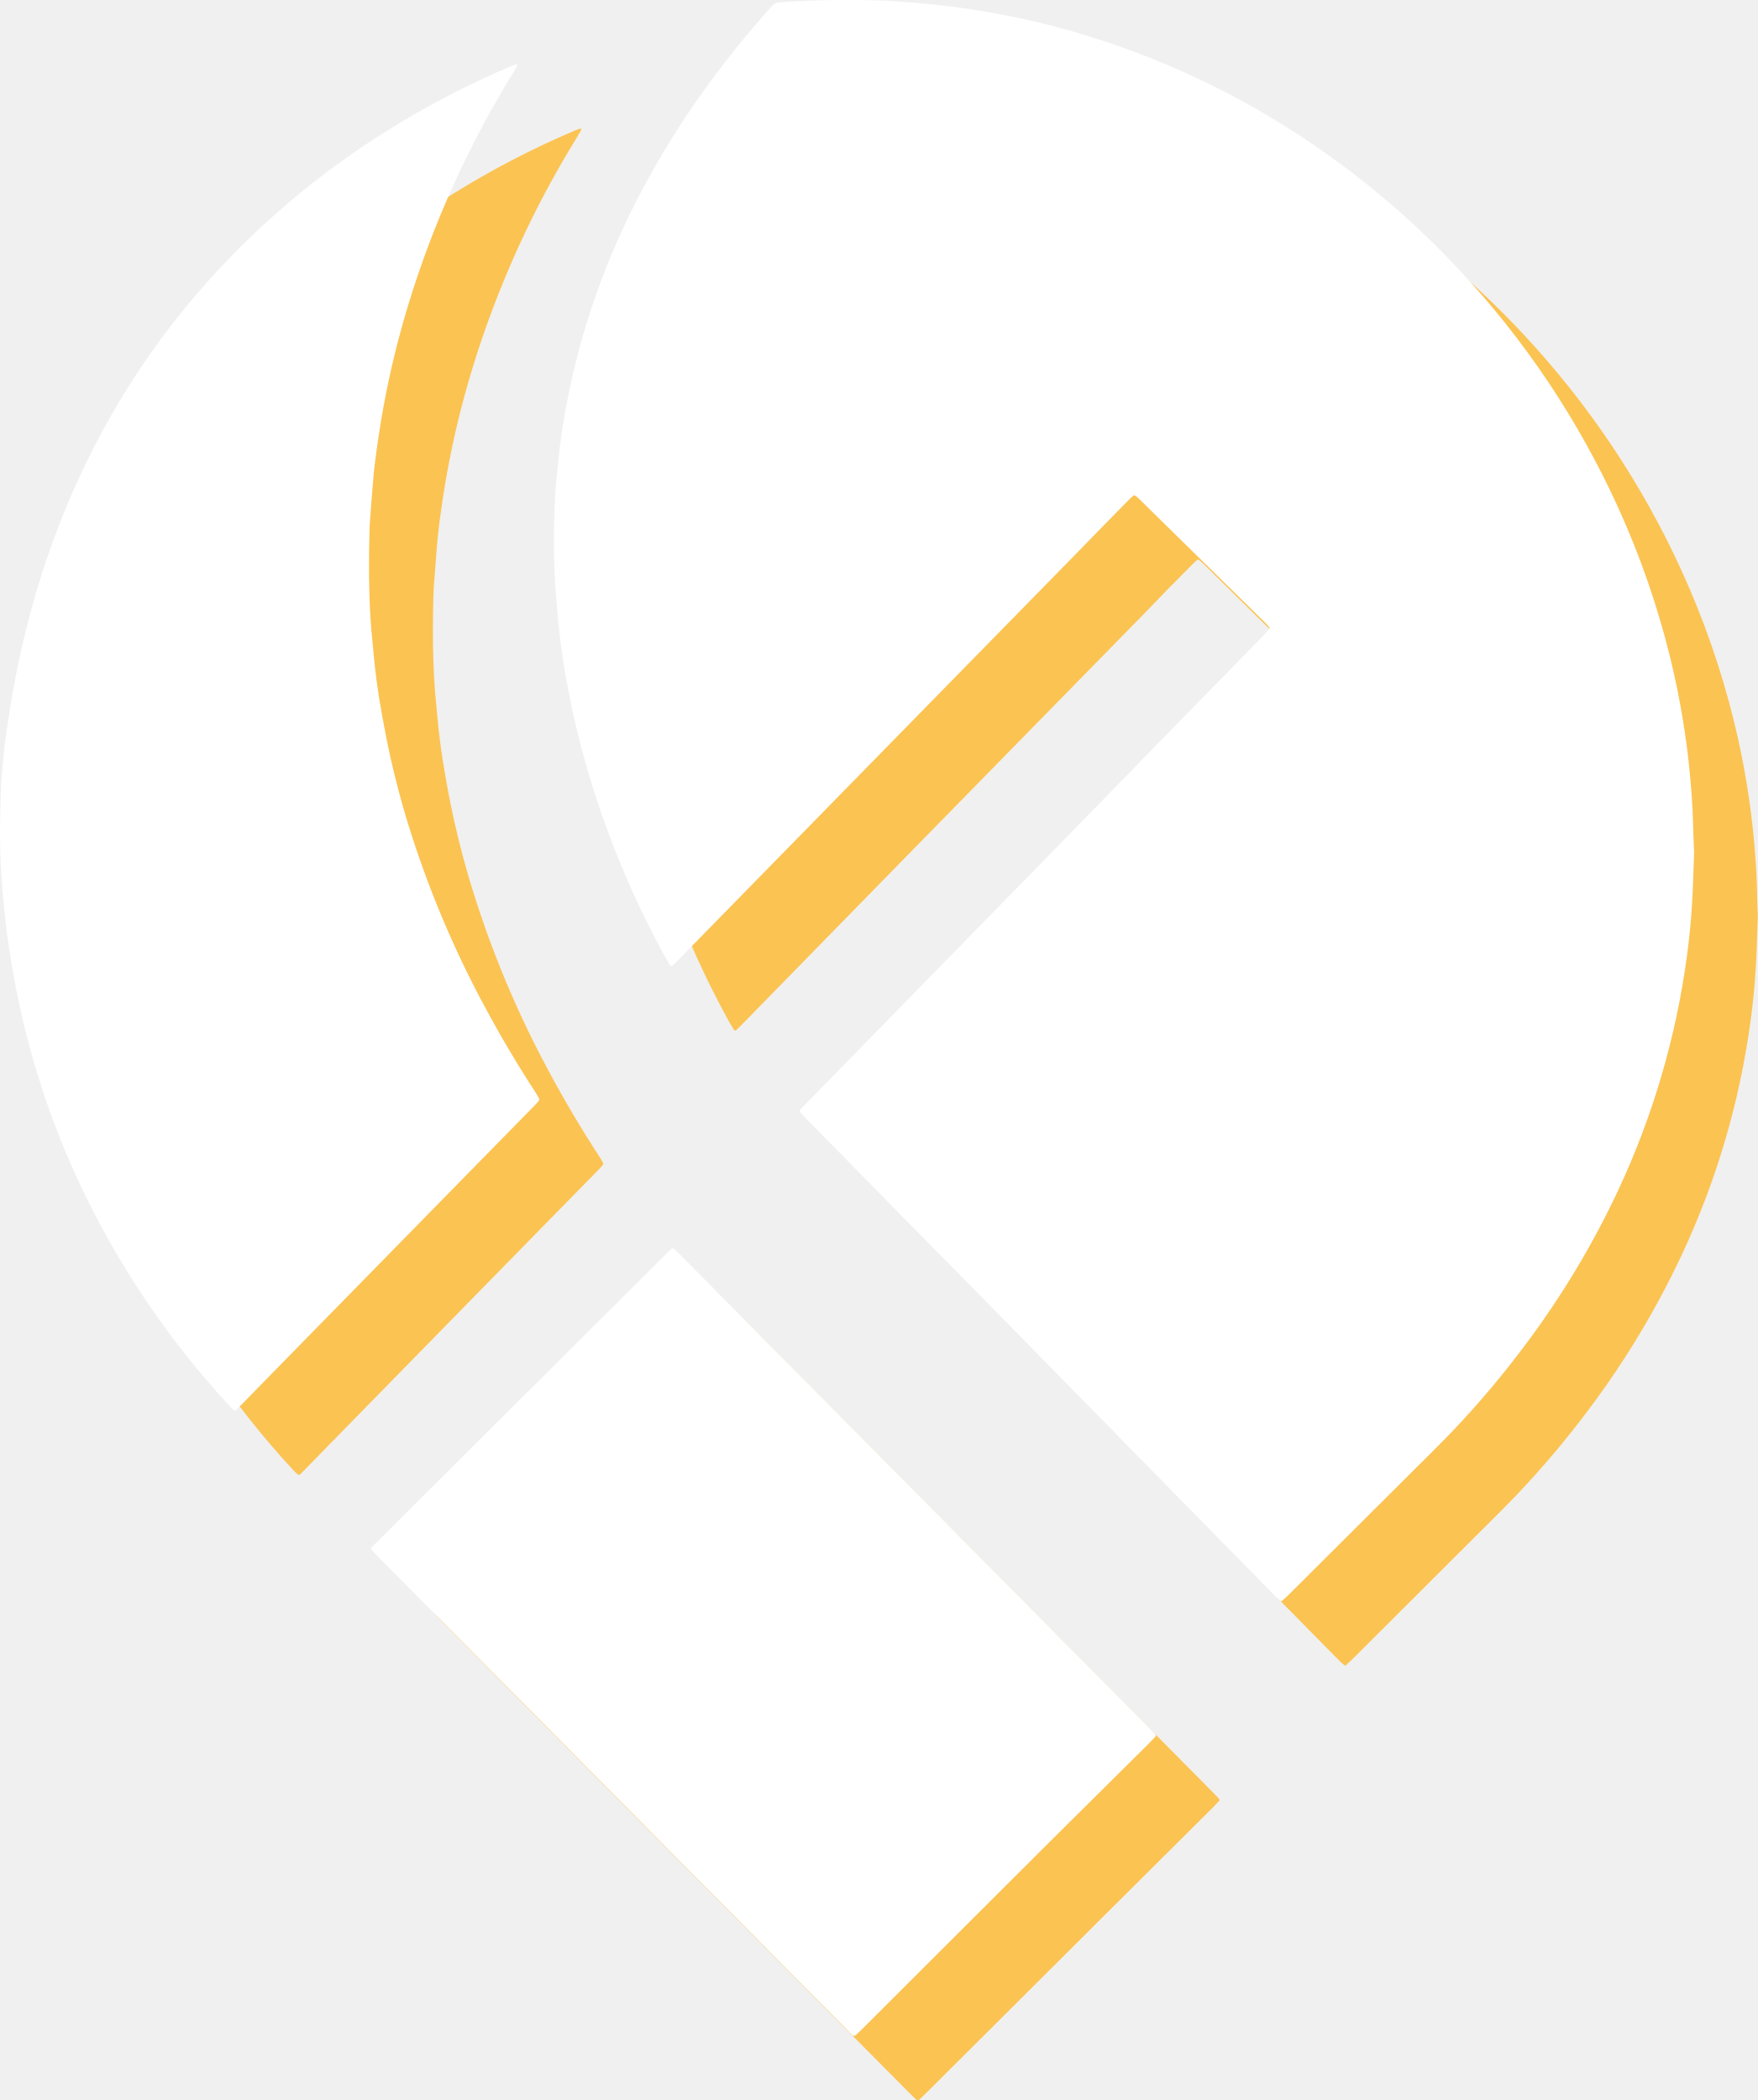
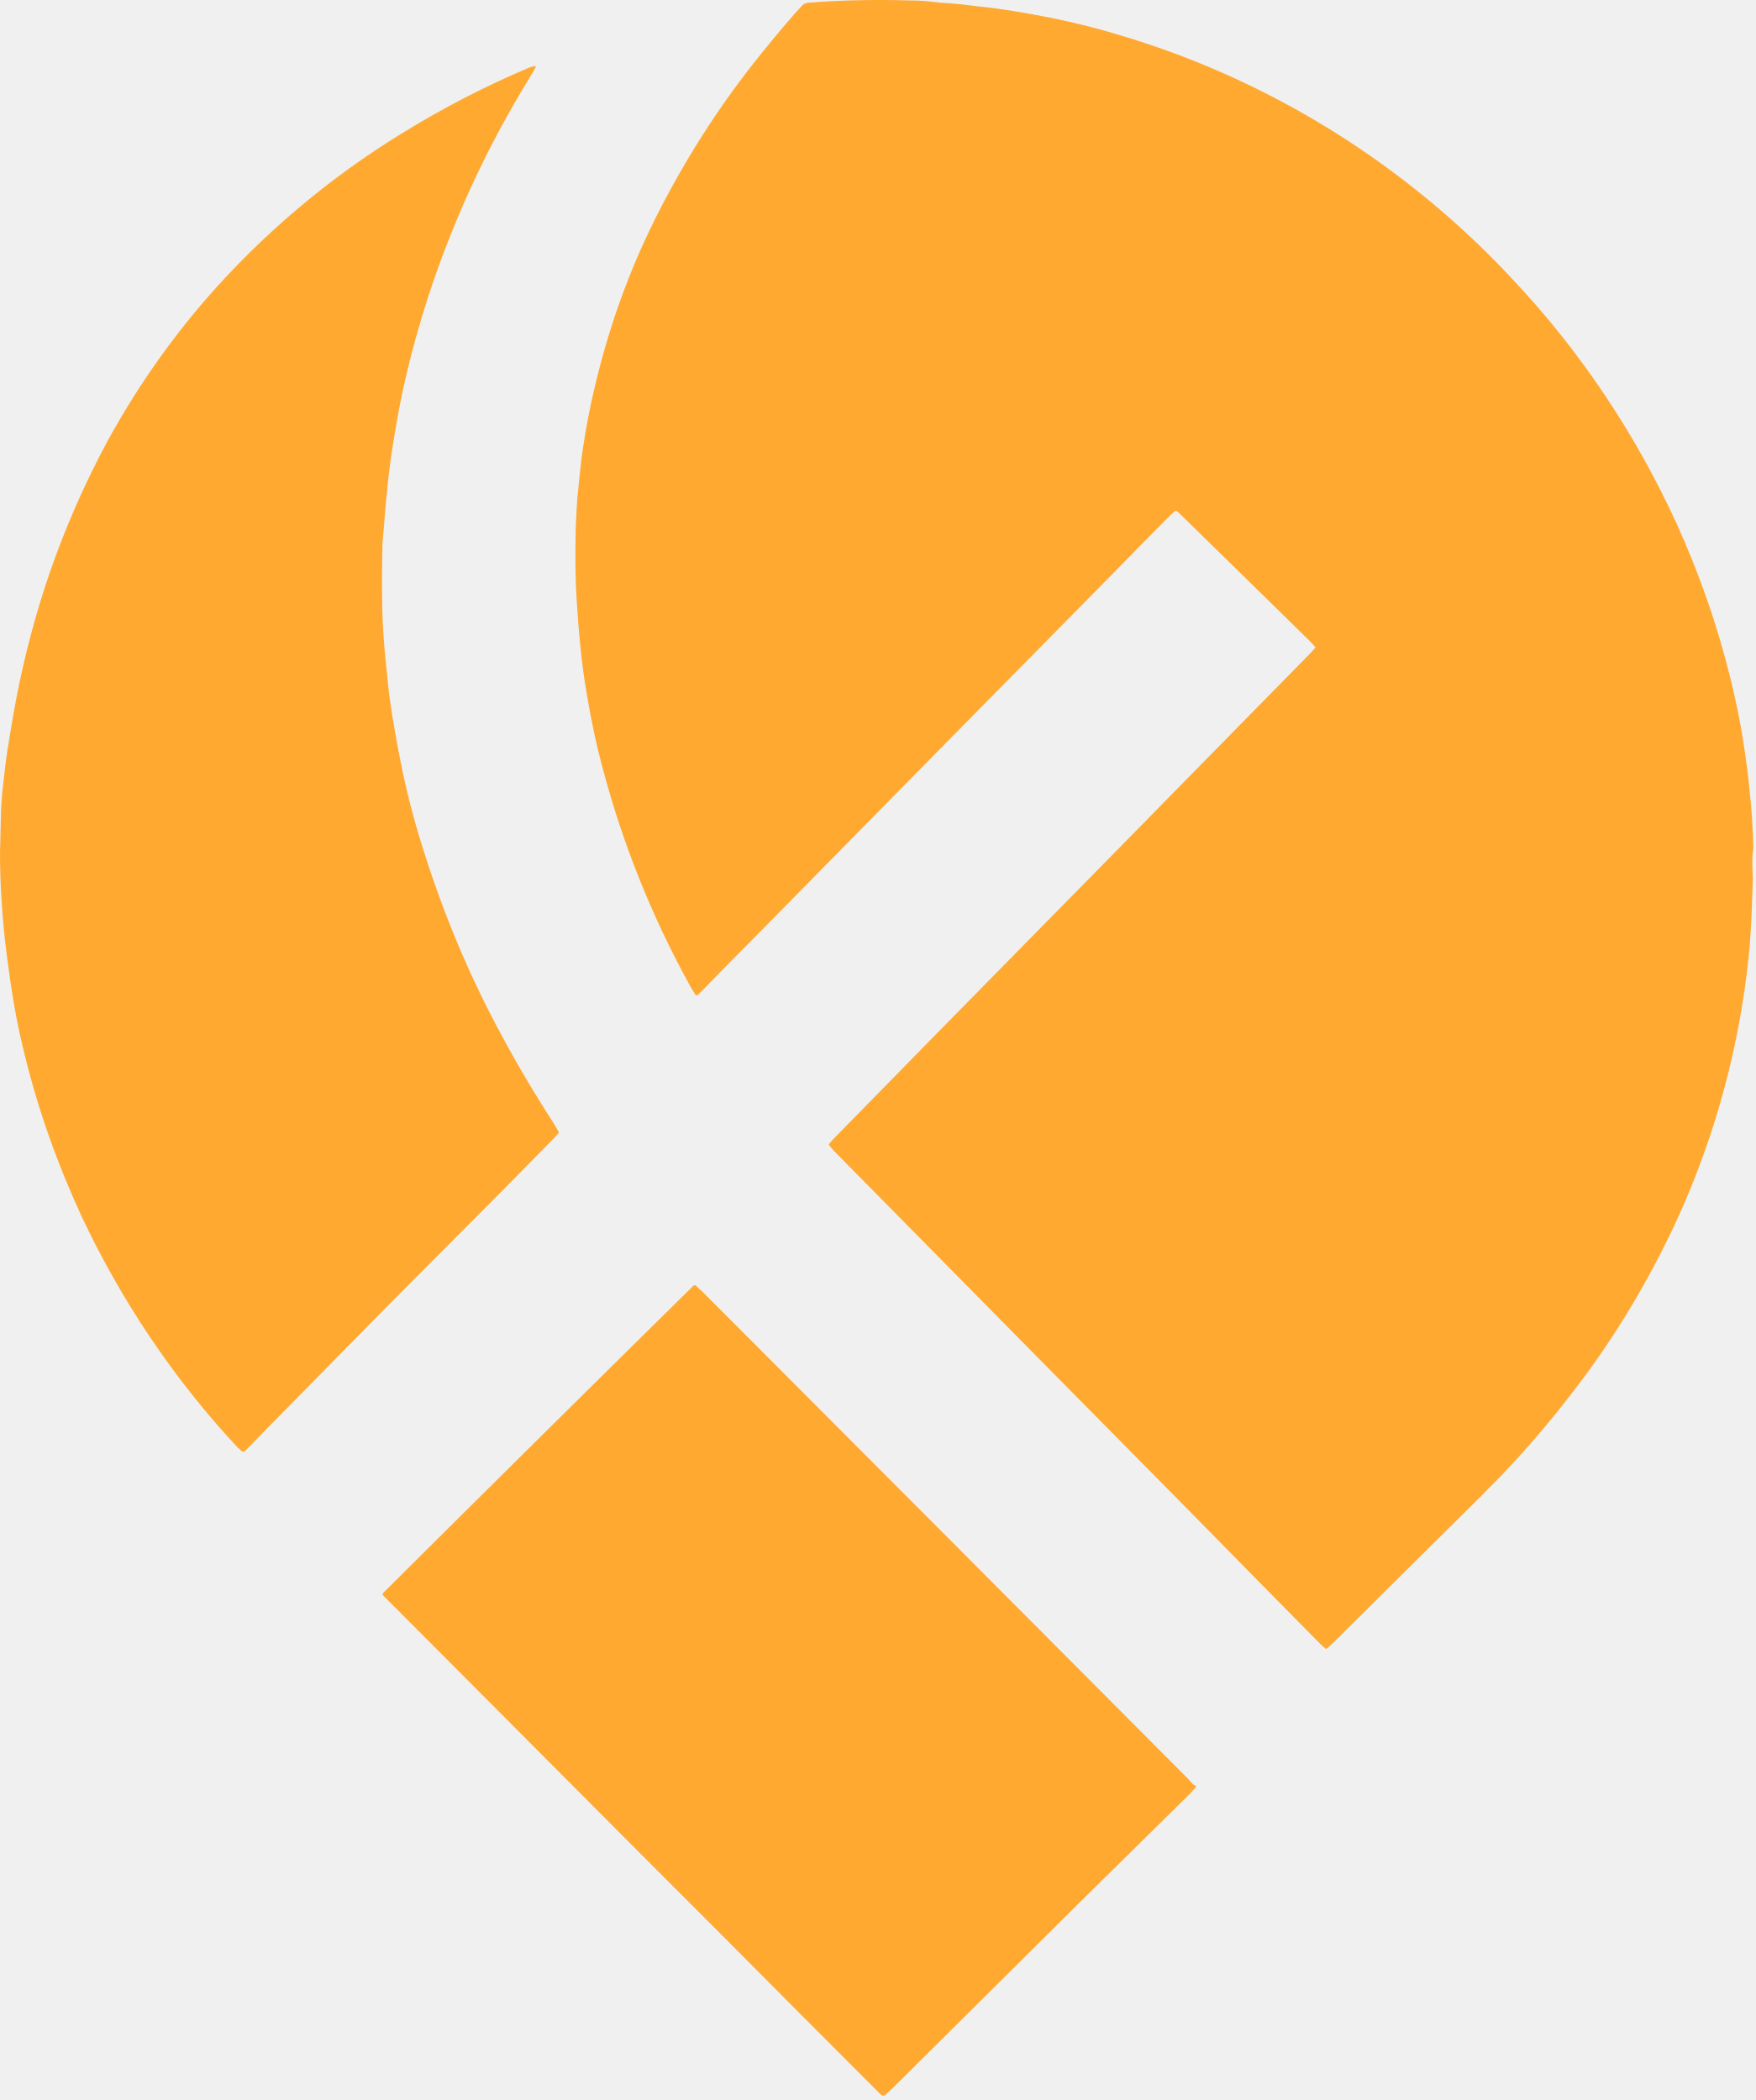
- <svg xmlns="http://www.w3.org/2000/svg" viewBox="0 0 347.14 414.69">
-   <defs>
-     <style>.cls-1{fill:#fbc352;}.cls-2{fill:#fff;}</style>
-   </defs>
-   <g id="Ebene_2" data-name="Ebene 2">
-     <g id="Ebene_1-2" data-name="Ebene 1">
-       <path fill="#fbc352" d="M347.14,181.05c-.13,3.38-.2,6.78-.41,10.17-.21,3.57-.57,7.13-1.06,10.67a158.84,158.84,0,0,1-13.4,45.59,173.51,173.51,0,0,1-18.44,30.75,187.31,187.31,0,0,1-14.27,16.93c-1.32,1.38-2.67,2.72-4,4.06l-28.46,28.4c-.42.41-.87.8-1.31,1.2a.21.21,0,0,1-.32,0c-.31-.28-.64-.53-.93-.83L253,316.28l-13.14-13.39-30.17-30.72L188,250.11l-16.52-16.83c-.33-.34-.65-.7-1-1.07a.33.33,0,0,1,0-.32,10.58,10.58,0,0,1,.83-.93q9.79-10,19.61-20.06l36.48-37.3q8.55-8.74,17.11-17.5l17.61-18c.37-.38.72-.79,1.06-1.2a.31.31,0,0,0,0-.32,12,12,0,0,0-.82-.92l-7-6.88L237.7,111.38a12.26,12.26,0,0,0-.94-.82.35.35,0,0,0-.33,0,12.07,12.07,0,0,0-.91.84q-5,5-9.87,10.09l-31.27,31.91L175,173.19,155.63,193l-9.24,9.45c-.34.34-.69.65-1,1a.39.39,0,0,1-.47-.1c-.33-.57-.67-1.13-1-1.7a182.14,182.14,0,0,1-16.58-41.54c-1.26-4.78-2.31-9.62-3.14-14.49q-.75-4.4-1.23-8.85c-.3-2.9-.53-5.81-.73-8.73a131.57,131.57,0,0,1-.17-13.76c.09-2.68.2-5.36.53-8,.19-1.59.29-3.2.48-4.8.23-1.83.47-3.66.78-5.48.72-4.23,1.59-8.43,2.65-12.59a149.81,149.81,0,0,1,11.36-30.2,173.77,173.77,0,0,1,18-28.32q3.9-5,8.09-9.77c.35-.4.75-.77,1.07-1.2a2,2,0,0,1,1.56-.69A185.23,185.23,0,0,1,186,12.8a36.93,36.93,0,0,1,4.46.25,5.52,5.52,0,0,0,.71,0c2.49.12,5,.42,7.45.69,2.9.31,5.78.73,8.65,1.22a161.8,161.8,0,0,1,17.53,4,165.23,165.23,0,0,1,50,24.23,170.81,170.81,0,0,1,25.9,22.66,174.27,174.27,0,0,1,31.46,47,168.82,168.82,0,0,1,10.29,29.67c1,4.1,1.86,8.25,2.53,12.42.5,3.12.93,6.25,1.25,9.39.36,3.62.64,7.24.74,10.88C347,177.22,347.07,179.12,347.14,181.05Z" />
-       <path fill="#fbc352" d="M12.58,176.23c.06-2.63.08-5.25.19-7.87.09-2.26.31-4.52.54-6.77.3-3,.79-6,1.26-9a182.73,182.73,0,0,1,5.48-24A163.72,163.72,0,0,1,32.77,97.92,155.35,155.35,0,0,1,51.7,70.46,163.45,163.45,0,0,1,89.62,38.18a174.16,174.16,0,0,1,23.71-12.32l1.16-.45a.23.23,0,0,1,.16,0c.15,0,.19.14.11.28-.26.46-.52.93-.8,1.39a196,196,0,0,0-20.7,45.77,181.35,181.35,0,0,0-4.93,20.3c-.64,3.52-1.16,7-1.62,10.59-.21,1.6-.35,3.2-.48,4.81-.2,2.43-.38,4.87-.56,7.3,0,.72-.07,1.43-.09,2.15-.1,4.11-.13,8.22,0,12.34.1,3,.27,5.95.58,8.91.17,1.66.29,3.33.48,5,.23,1.95.47,3.9.78,5.84.48,2.94,1,5.87,1.59,8.79q1.69,8.32,4.19,16.44a200.28,200.28,0,0,0,15.16,36.19q4.69,8.75,10.11,17.05a11.59,11.59,0,0,1,.62,1.08.35.35,0,0,1,0,.33,11.84,11.84,0,0,1-.81.94l-9.51,9.69L86.62,263.21,68,282.23l-7.74,7.92c-.33.34-.68.67-1,1a.35.35,0,0,1-.48,0c-.27-.24-.53-.48-.77-.74a171.92,171.92,0,0,1-29.81-44.28A165,165,0,0,1,17.29,215c-1.15-4.81-2.12-9.65-2.84-14.54-.43-2.89-.81-5.79-1.07-8.69A145.64,145.64,0,0,1,12.58,176.23Z" />
-       <path fill="#fbc352" d="M240.84,355.34c0,.11,0,.25-.11.32q-.6.66-1.23,1.29l-20.9,20.79L182.92,413.3c-.42.42-.85.83-1.29,1.24a.54.54,0,0,1-.79,0c-.43-.41-.85-.83-1.27-1.26l-15.35-15.47-27.17-27.4q-24.84-25-49.67-50.12c-.46-.46-.91-.94-1.36-1.41a.44.44,0,0,1,0-.63c.33-.35.66-.69,1-1l57.09-56.85c.33-.34.68-.66,1-1a.53.53,0,0,1,.66,0l1.27,1.25,43.53,43.89,48.79,49.23c.42.42.83.85,1.24,1.28A1.92,1.92,0,0,1,240.84,355.34Z" />
-       <path fill="#fff" d="M334.56,168.35c-.13,3.37-.2,6.77-.41,10.16-.21,3.57-.57,7.13-1.06,10.68a159.25,159.25,0,0,1-13.4,45.59,173.51,173.51,0,0,1-18.44,30.75A185.92,185.92,0,0,1,287,282.45c-1.31,1.38-2.67,2.72-4,4.07L254.5,314.91c-.42.42-.87.81-1.31,1.21a.21.21,0,0,1-.32,0c-.31-.27-.64-.53-.93-.82l-11.52-11.72-13.14-13.39-30.17-30.73-21.65-22q-8.27-8.41-16.52-16.84c-.33-.34-.65-.69-.95-1.06a.35.35,0,0,1,0-.33c.26-.32.54-.63.83-.93l19.61-20.05,36.47-37.3L232,143.4l17.61-18c.37-.38.72-.79,1.06-1.2a.31.31,0,0,0,0-.32,10.41,10.41,0,0,0-.83-.93l-7-6.87L225.12,98.68a10.41,10.41,0,0,0-.94-.82.33.33,0,0,0-.33,0,10.4,10.4,0,0,0-.92.84q-4.94,5-9.87,10.09L181.8,140.7l-19.38,19.79-19.37,19.78q-4.62,4.72-9.25,9.45c-.33.34-.69.66-1,1a.4.4,0,0,1-.47-.1c-.33-.57-.67-1.13-1-1.7a182.81,182.81,0,0,1-16.59-41.54q-1.89-7.19-3.13-14.49c-.5-2.94-.92-5.89-1.23-8.85s-.53-5.82-.74-8.73a134.43,134.43,0,0,1-.16-13.76c.09-2.68.2-5.36.52-8,.2-1.6.3-3.21.49-4.8.23-1.84.47-3.67.78-5.49q1.06-6.34,2.65-12.58a148.92,148.92,0,0,1,11.36-30.21,173,173,0,0,1,18-28.31c2.59-3.34,5.3-6.59,8.09-9.77.35-.4.74-.78,1.07-1.2A2,2,0,0,1,154,.45,188,188,0,0,1,173.39.09a38.79,38.79,0,0,1,4.45.26c.24,0,.48,0,.72.05,2.49.11,5,.42,7.45.68,2.9.31,5.78.74,8.65,1.23a157.72,157.72,0,0,1,17.53,4,165.23,165.23,0,0,1,50,24.23,170.74,170.74,0,0,1,25.9,22.66,174.12,174.12,0,0,1,31.46,47,169,169,0,0,1,10.29,29.66q1.51,6.17,2.53,12.43c.5,3.12.93,6.24,1.24,9.39.37,3.62.65,7.24.74,10.88C334.39,164.51,334.49,166.42,334.56,168.35Z" />
-       <path fill="#fff" d="M0,163.52c.06-2.62.08-5.24.18-7.86.1-2.26.32-4.52.55-6.77.3-3,.79-6,1.26-9a181.35,181.35,0,0,1,5.48-24A164.09,164.09,0,0,1,20.19,85.21,155.22,155.22,0,0,1,39.11,57.76,163.54,163.54,0,0,1,77,25.47a173.52,173.52,0,0,1,23.71-12.31c.38-.16.77-.31,1.16-.45a.23.23,0,0,1,.16,0c.15,0,.19.14.11.28-.26.46-.52.93-.8,1.38a196.25,196.25,0,0,0-20.7,45.78,180.82,180.82,0,0,0-4.93,20.3c-.64,3.51-1.16,7-1.62,10.59-.22,1.59-.35,3.2-.48,4.8-.21,2.44-.39,4.87-.56,7.31-.06.71-.07,1.43-.09,2.14-.1,4.12-.13,8.23,0,12.34.09,3,.27,6,.58,8.92.17,1.66.29,3.33.48,5,.23,1.95.47,3.91.78,5.85.48,2.94,1,5.87,1.59,8.79q1.69,8.33,4.18,16.44a201,201,0,0,0,15.17,36.18q4.69,8.75,10.11,17.06c.22.35.43.71.62,1.07a.37.37,0,0,1,0,.34,11.84,11.84,0,0,1-.81.94l-9.51,9.69L74,250.51l-18.62,19c-2.59,2.64-5.16,5.28-7.74,7.92-.34.34-.68.67-1,1a.35.35,0,0,1-.48,0c-.27-.24-.53-.48-.77-.74a172.55,172.55,0,0,1-29.82-44.28A165.68,165.68,0,0,1,4.71,202.29c-1.15-4.81-2.12-9.65-2.84-14.55-.43-2.89-.81-5.78-1.08-8.69A148.07,148.07,0,0,1,0,163.52Z" />
-       <path fill="#fff" d="M228.26,342.64c0,.11,0,.24-.11.32q-.6.66-1.23,1.29L206,365,170.34,400.6c-.43.42-.85.83-1.29,1.24a.55.55,0,0,1-.79,0L167,400.54l-15.35-15.47q-13.57-13.71-27.17-27.4L74.8,307.55c-.46-.47-.91-.94-1.36-1.42a.44.44,0,0,1,0-.63c.33-.34.66-.69,1-1q28.53-28.43,57.08-56.85c.34-.34.69-.66,1-1a.5.5,0,0,1,.65,0l1.28,1.25L178,291.82l48.8,49.23c.42.42.83.85,1.24,1.28A1.92,1.92,0,0,1,228.26,342.64Z" />
-     </g>
-   </g>
+ <svg xmlns="http://www.w3.org/2000/svg" width="56" height="67" viewBox="0 0 56 67" fill="none">
+   <path d="M55.911 28.002C55.895 28.568 55.878 29.134 55.844 29.699C55.811 30.298 55.744 30.881 55.661 31.48C55.293 34.108 54.541 36.654 53.422 39.067C52.569 40.88 51.55 42.594 50.347 44.175C49.612 45.156 48.809 46.105 47.974 46.987C47.757 47.22 47.523 47.436 47.306 47.669L42.543 52.394C42.477 52.461 42.393 52.527 42.326 52.594C42.309 52.611 42.293 52.611 42.276 52.594C42.226 52.544 42.176 52.511 42.126 52.461L40.204 50.514L38.015 48.285L32.969 43.176L29.359 39.516C28.44 38.584 27.521 37.652 26.602 36.721C26.552 36.671 26.502 36.604 26.452 36.538C26.435 36.521 26.435 36.504 26.452 36.488C26.502 36.438 26.535 36.388 26.585 36.338L29.86 32.994L35.96 26.788L38.817 23.876L41.758 20.881C41.825 20.814 41.875 20.748 41.942 20.681C41.959 20.665 41.959 20.648 41.942 20.631C41.892 20.581 41.858 20.531 41.808 20.482L40.638 19.333L37.681 16.438C37.631 16.388 37.581 16.338 37.53 16.305C37.514 16.289 37.497 16.289 37.48 16.305C37.43 16.355 37.38 16.388 37.33 16.438C36.778 16.987 36.227 17.553 35.676 18.119L30.445 23.427L27.204 26.721L23.962 30.015C23.444 30.531 22.926 31.064 22.425 31.579C22.375 31.629 22.308 31.696 22.258 31.746C22.224 31.762 22.191 31.746 22.174 31.729C22.124 31.629 22.057 31.546 22.007 31.446C20.804 29.267 19.868 26.937 19.233 24.541C19.016 23.743 18.849 22.944 18.715 22.129C18.631 21.646 18.565 21.147 18.515 20.648C18.464 20.149 18.431 19.683 18.398 19.2C18.347 18.435 18.347 17.67 18.364 16.904C18.381 16.455 18.398 16.006 18.448 15.573C18.481 15.307 18.498 15.041 18.531 14.774C18.565 14.475 18.615 14.159 18.665 13.859C18.782 13.161 18.932 12.462 19.116 11.763C19.567 10.016 20.202 8.335 21.021 6.738C21.873 5.074 22.876 3.494 24.029 2.029C24.463 1.48 24.914 0.931 25.382 0.399C25.449 0.332 25.499 0.266 25.566 0.199C25.633 0.116 25.733 0.083 25.833 0.083C26.92 -0.001 27.989 -0.017 29.075 0.016C29.326 0.016 29.576 0.033 29.81 0.066C29.844 0.066 29.894 0.066 29.927 0.083C30.345 0.099 30.763 0.149 31.164 0.199C31.648 0.249 32.133 0.316 32.601 0.399C33.587 0.565 34.573 0.781 35.525 1.064C38.516 1.929 41.34 3.294 43.88 5.091C45.451 6.206 46.905 7.47 48.208 8.868C50.38 11.164 52.151 13.809 53.472 16.688C54.19 18.268 54.775 19.932 55.193 21.63C55.36 22.312 55.51 23.011 55.61 23.693C55.694 24.209 55.761 24.724 55.811 25.257C55.878 25.856 55.911 26.455 55.928 27.07C55.878 27.353 55.895 27.669 55.911 28.002Z" fill="#FFA930" />
+   <path d="M0 27.187C0.017 26.754 0.017 26.322 0.033 25.872C0.05 25.49 0.084 25.124 0.134 24.741C0.184 24.242 0.267 23.743 0.351 23.244C0.568 21.896 0.869 20.565 1.27 19.25C1.805 17.486 2.523 15.773 3.392 14.142C4.278 12.512 5.33 10.981 6.55 9.567C8.355 7.487 10.494 5.673 12.867 4.226C14.137 3.444 15.457 2.761 16.827 2.179C16.894 2.146 16.96 2.129 17.027 2.113C17.044 2.113 17.044 2.113 17.061 2.113C17.094 2.113 17.094 2.129 17.078 2.162C17.027 2.246 16.994 2.312 16.944 2.395C15.473 4.775 14.304 7.337 13.485 10.016C13.151 11.131 12.867 12.245 12.666 13.393C12.566 13.976 12.466 14.558 12.399 15.157C12.365 15.423 12.349 15.69 12.315 15.956C12.282 16.355 12.248 16.771 12.215 17.17C12.198 17.287 12.198 17.403 12.198 17.52C12.181 18.202 12.181 18.884 12.198 19.566C12.215 20.066 12.248 20.565 12.299 21.047C12.332 21.33 12.349 21.596 12.382 21.879C12.415 22.195 12.466 22.528 12.516 22.861C12.599 23.343 12.683 23.842 12.783 24.325C12.967 25.257 13.201 26.155 13.485 27.054C14.137 29.134 14.972 31.147 16.025 33.077C16.543 34.042 17.111 34.99 17.712 35.922C17.746 35.989 17.779 36.038 17.813 36.105C17.829 36.122 17.829 36.138 17.813 36.155C17.763 36.205 17.729 36.255 17.679 36.305L16.092 37.919L12.365 41.662L9.257 44.824C8.823 45.256 8.388 45.706 7.971 46.138C7.92 46.188 7.854 46.255 7.804 46.304C7.787 46.321 7.753 46.321 7.72 46.304C7.67 46.271 7.636 46.221 7.586 46.188C5.548 44.008 3.877 41.513 2.607 38.817C1.838 37.153 1.22 35.423 0.785 33.642C0.585 32.844 0.434 32.045 0.317 31.213C0.251 30.731 0.184 30.248 0.134 29.766C0.05 28.917 0 28.052 0 27.187Z" fill="#FFA930" />
+   <path d="M38.149 56.986C38.149 57.003 38.149 57.02 38.132 57.036C38.065 57.103 37.998 57.186 37.931 57.253L34.422 60.713L28.457 66.637C28.39 66.703 28.306 66.77 28.24 66.836C28.206 66.87 28.139 66.87 28.106 66.836L27.889 66.62L25.315 64.041C23.812 62.527 22.291 60.996 20.77 59.482L12.466 51.146C12.382 51.063 12.315 50.996 12.232 50.913C12.198 50.88 12.198 50.847 12.232 50.813C12.282 50.764 12.349 50.697 12.399 50.647C15.574 47.486 18.748 44.341 21.94 41.196C21.99 41.147 22.057 41.08 22.107 41.03C22.141 40.997 22.191 40.997 22.207 41.03L22.425 41.23L29.71 48.534L37.865 56.72C37.931 56.787 37.998 56.87 38.065 56.937C38.115 56.953 38.132 56.97 38.149 56.986Z" fill="#FFA930" />
</svg>
